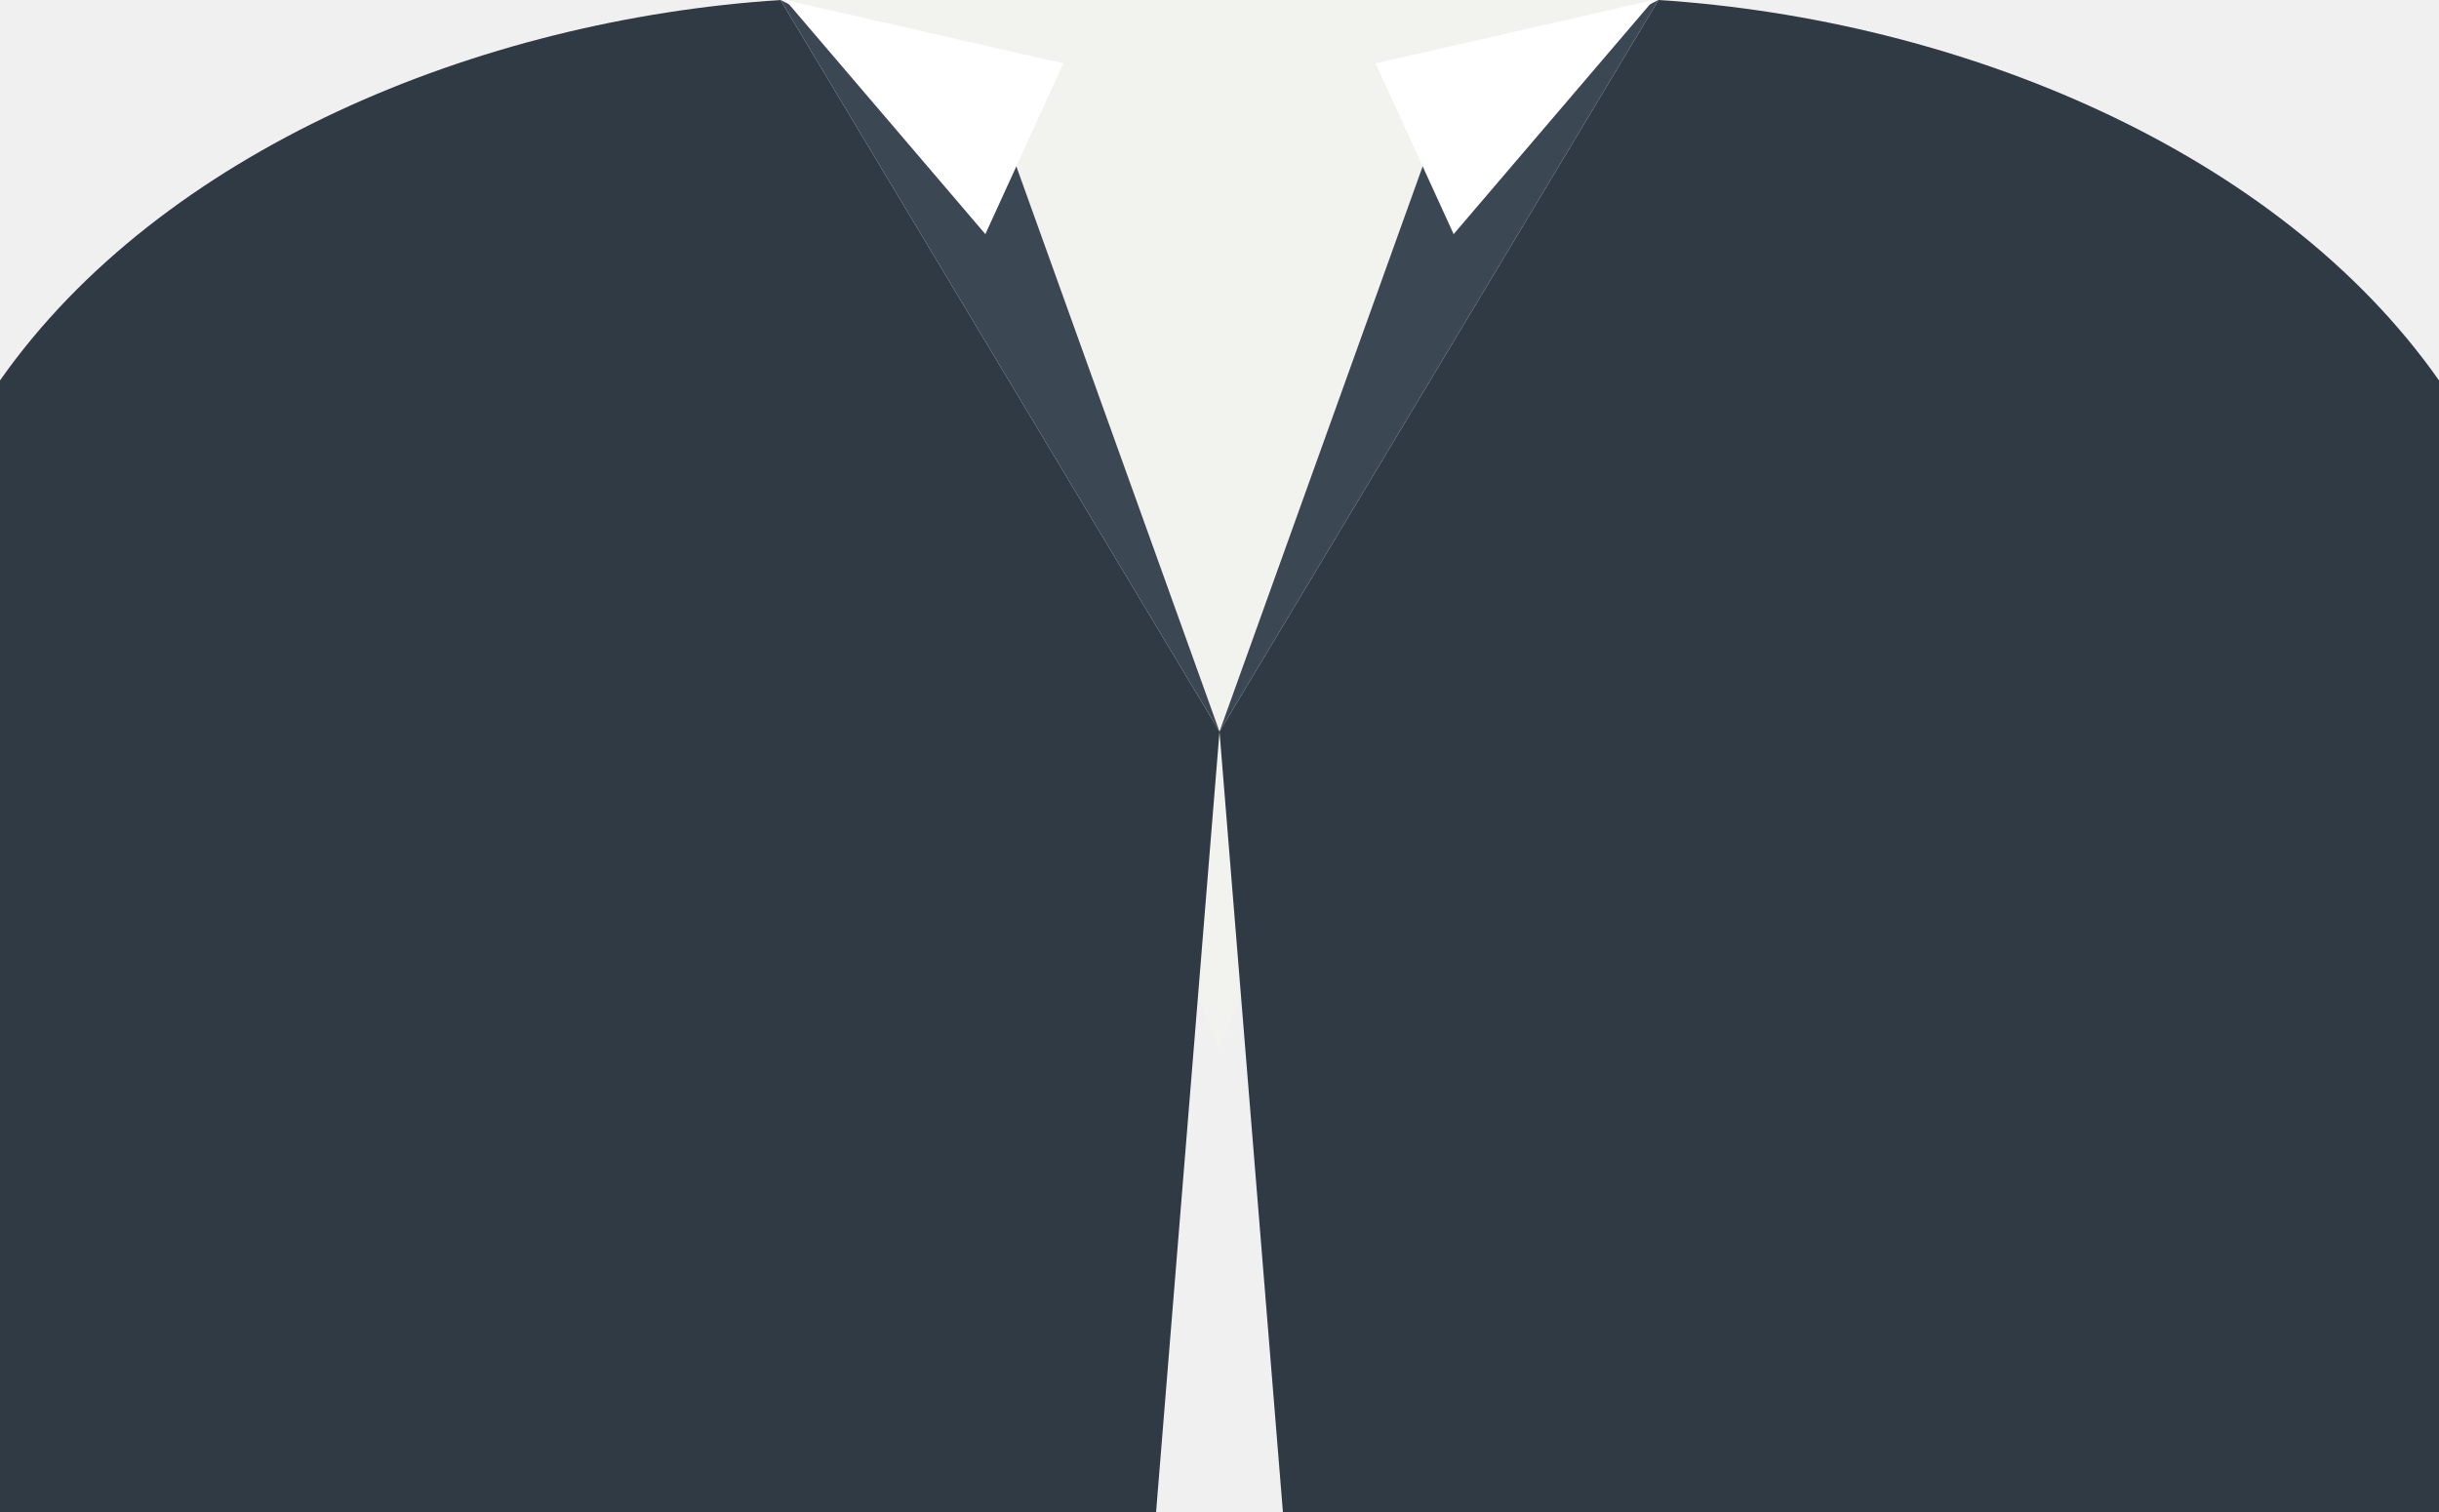
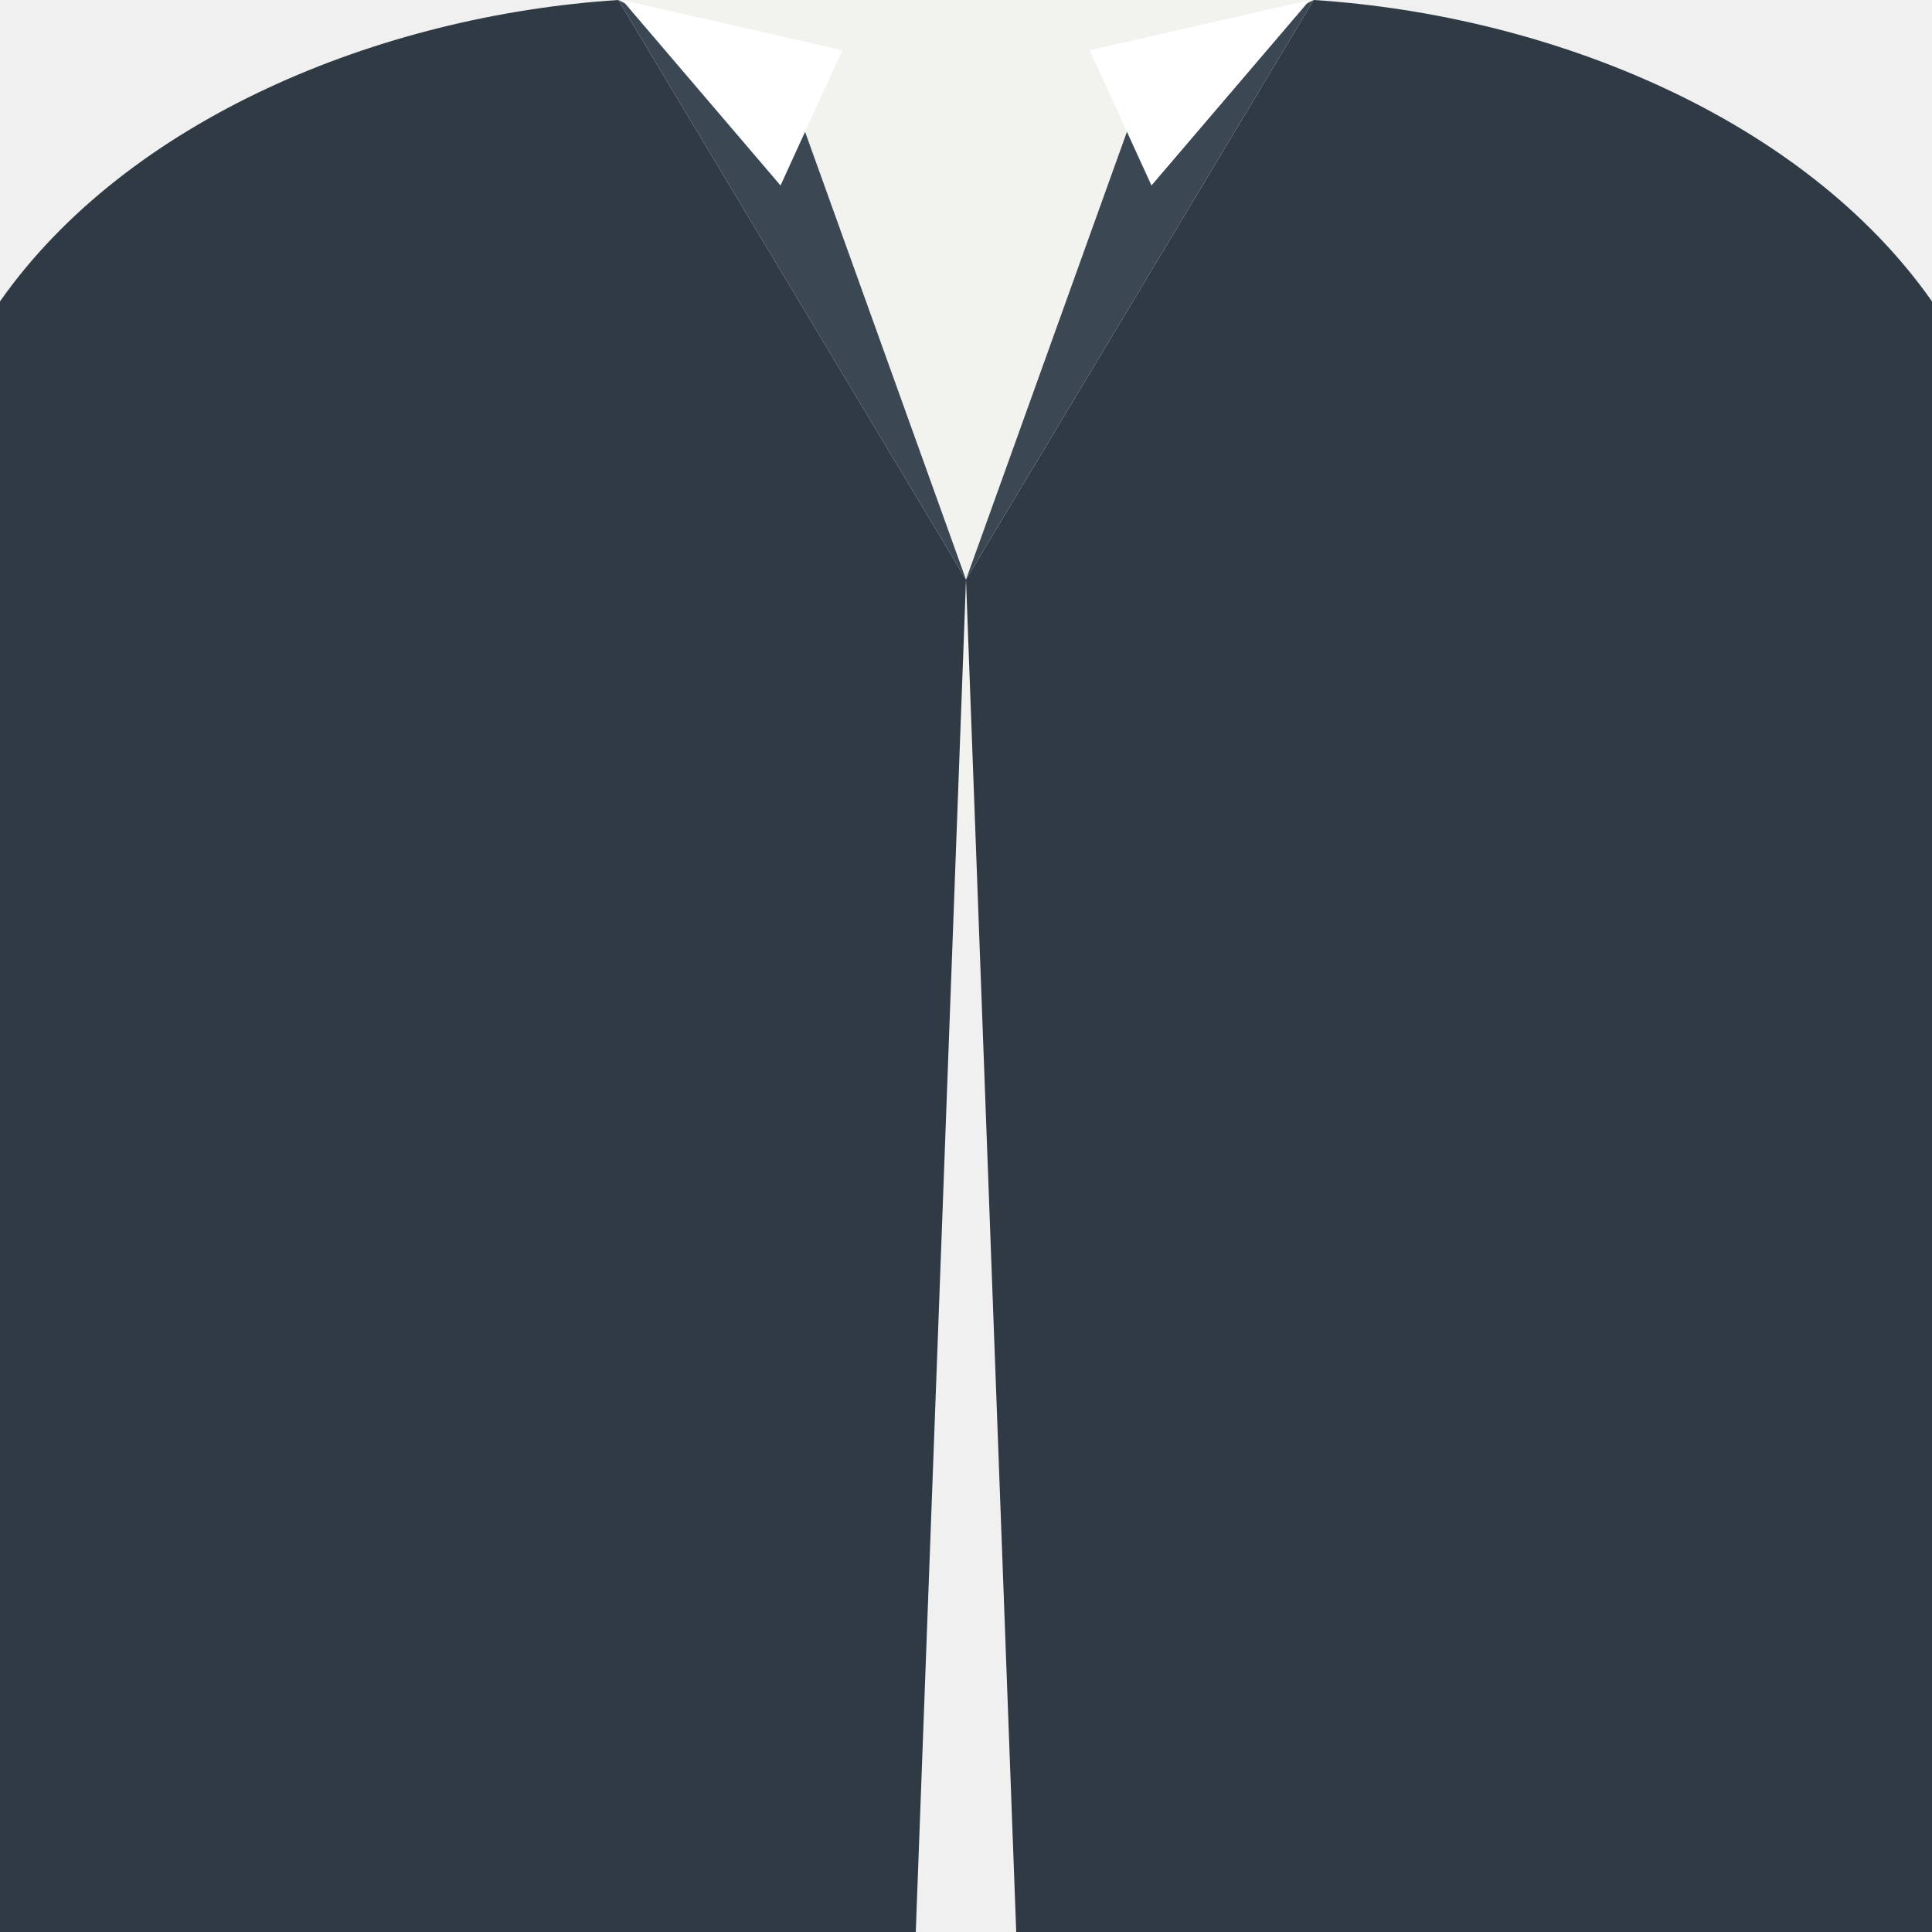
- <svg xmlns="http://www.w3.org/2000/svg" viewBox="0 0 1000 620" width="1000" height="620">
+ <svg xmlns="http://www.w3.org/2000/svg" viewBox="0 0 1000 1000" width="1000" height="1000">
  <path d="M320 0 L500 430 L680 0 Z" fill="#f2f2ef" />
-   <path d="M0 620 L0 156 C 66 62, 196 8, 320 0 L500 300 L474 620 Z" fill="#2f3a44" />
-   <path d="M1000 620 L1000 156 C 934 62, 804 8, 680 0 L500 300 L526 620 Z" fill="#2f3a44" />
+   <path d="M0 1000 L0 156 C 66 62, 196 8, 320 0 L500 300 L474 1000 Z" fill="#2f3a44" />
+   <path d="M1000 1000 L1000 156 C 934 62, 804 8, 680 0 L500 300 L526 1000 Z" fill="#2f3a44" />
  <path d="M320 0 L500 300 L408 44 Z" fill="#3b4854" />
  <path d="M680 0 L500 300 L592 44 Z" fill="#3b4854" />
  <path d="M322 0 L436 26 L404 96 Z" fill="#ffffff" />
  <path d="M678 0 L564 26 L596 96 Z" fill="#ffffff" />
</svg>
